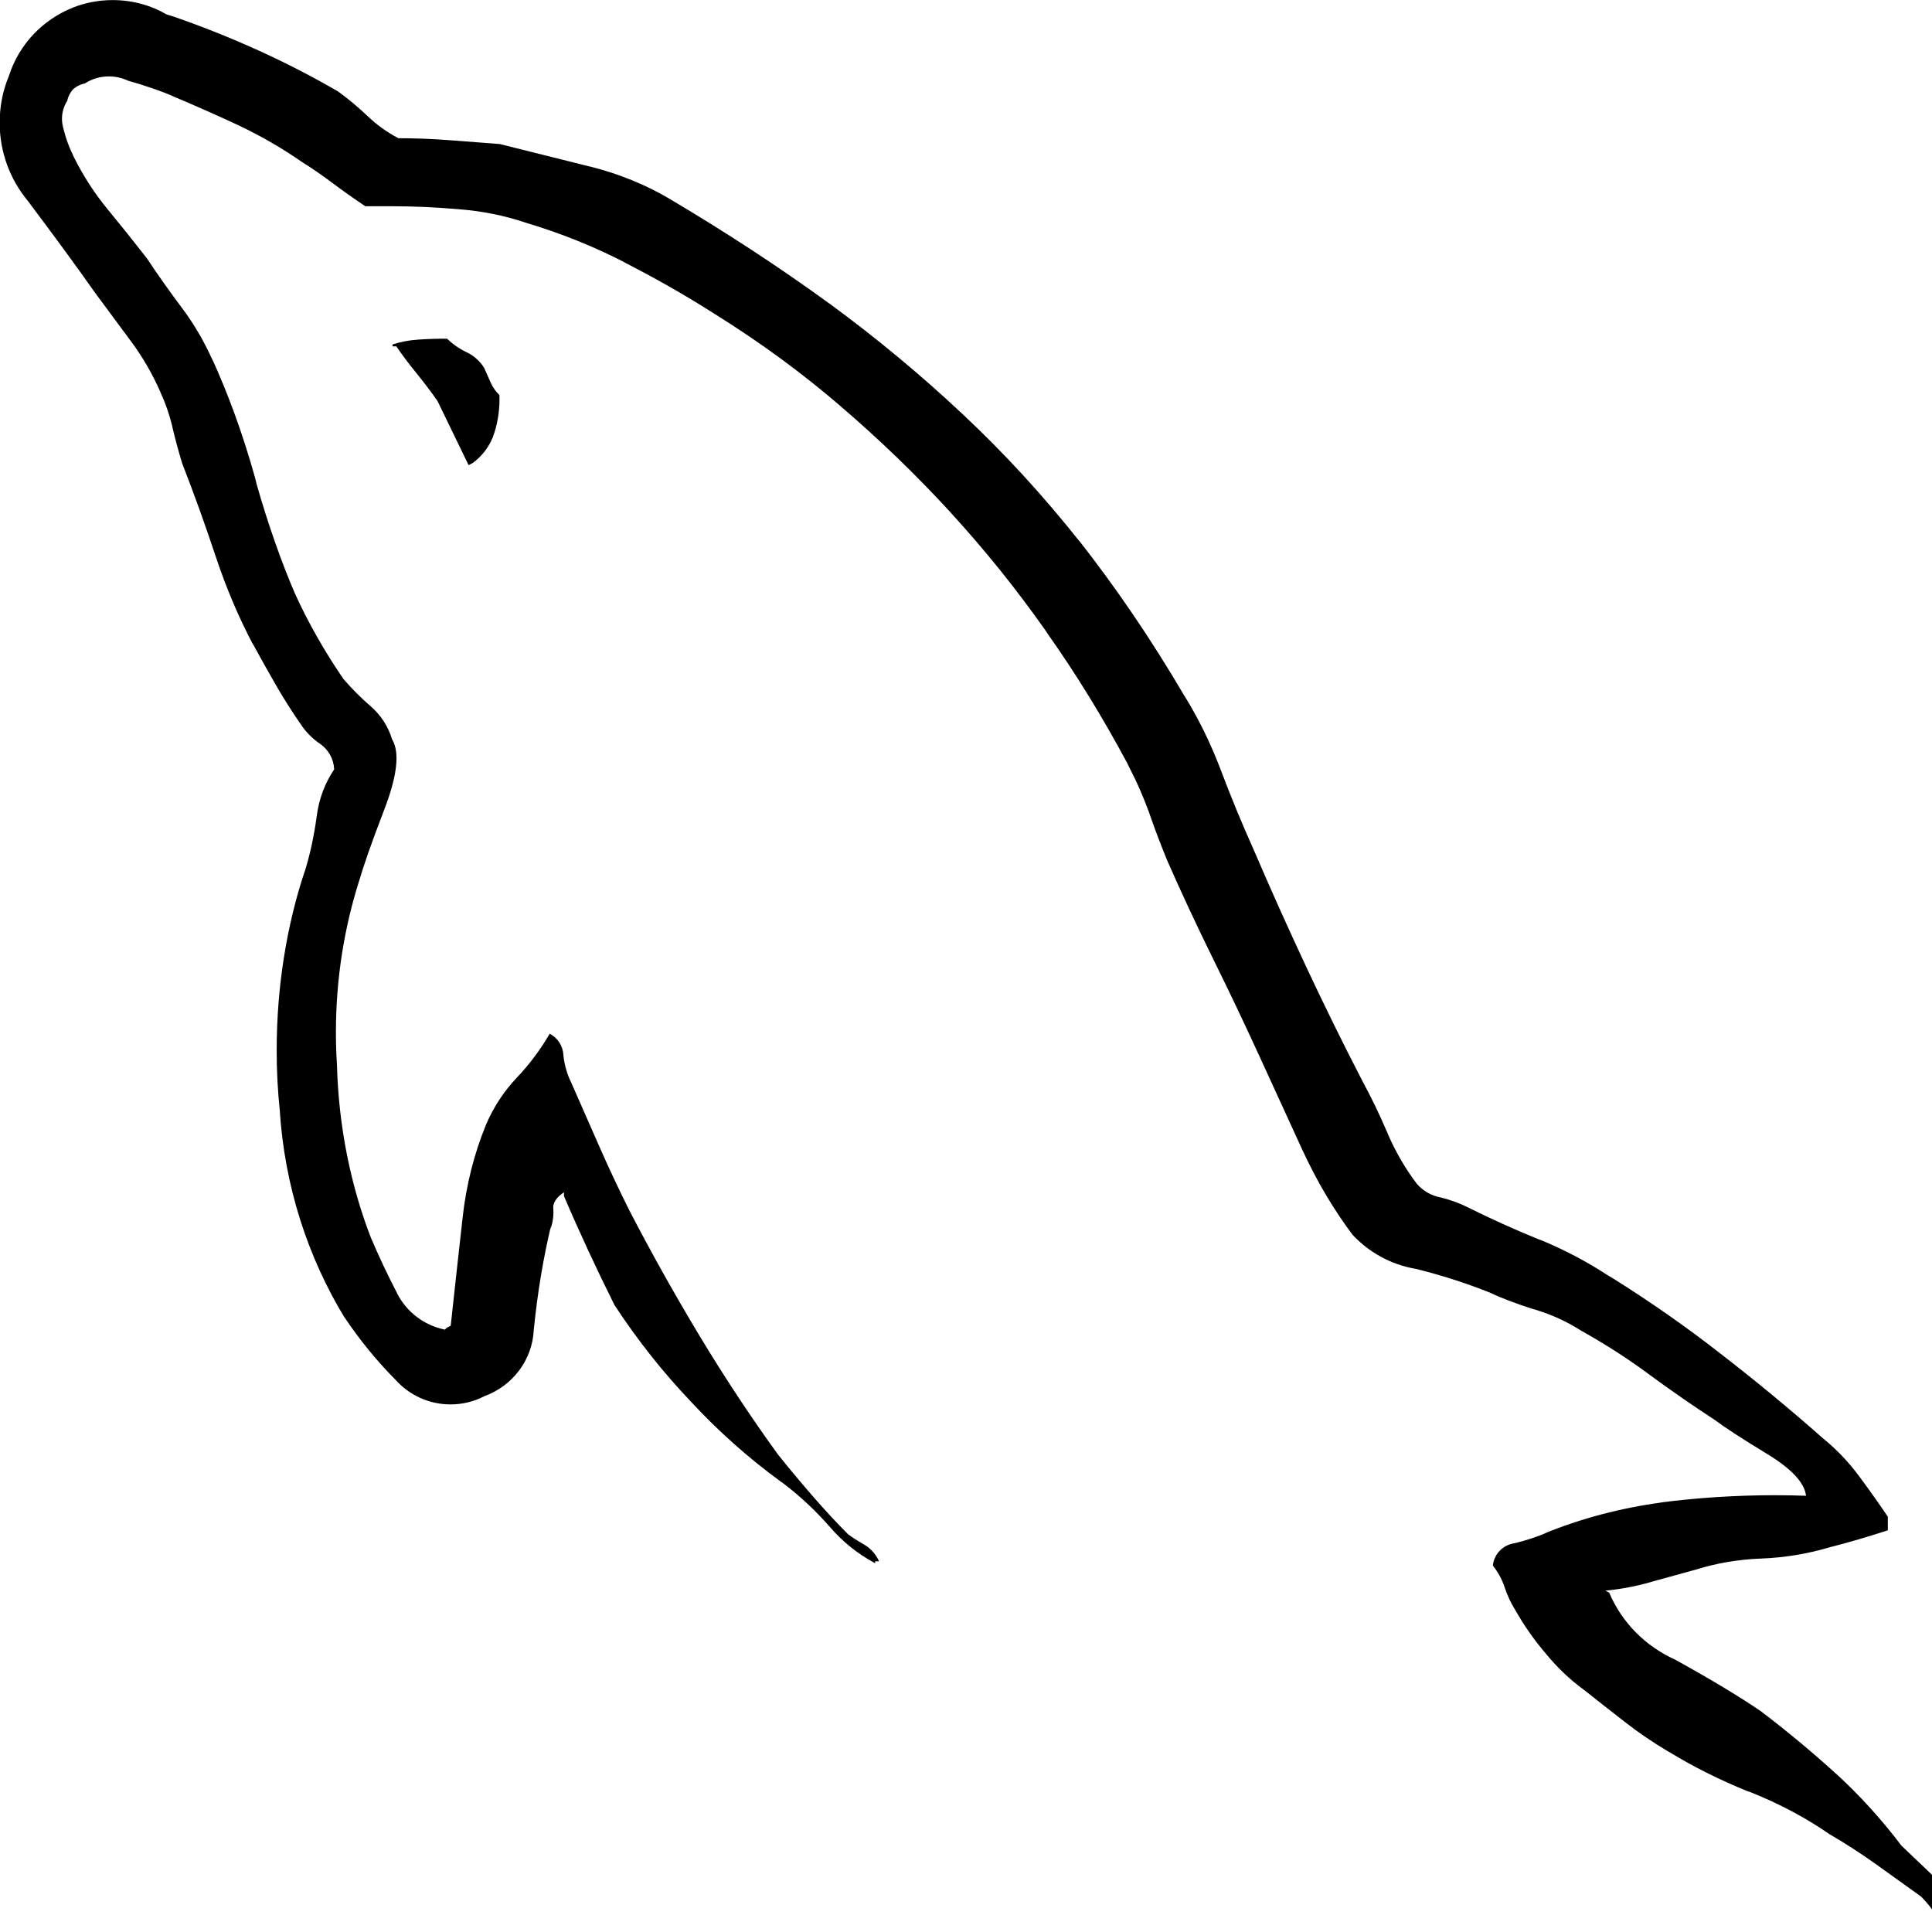
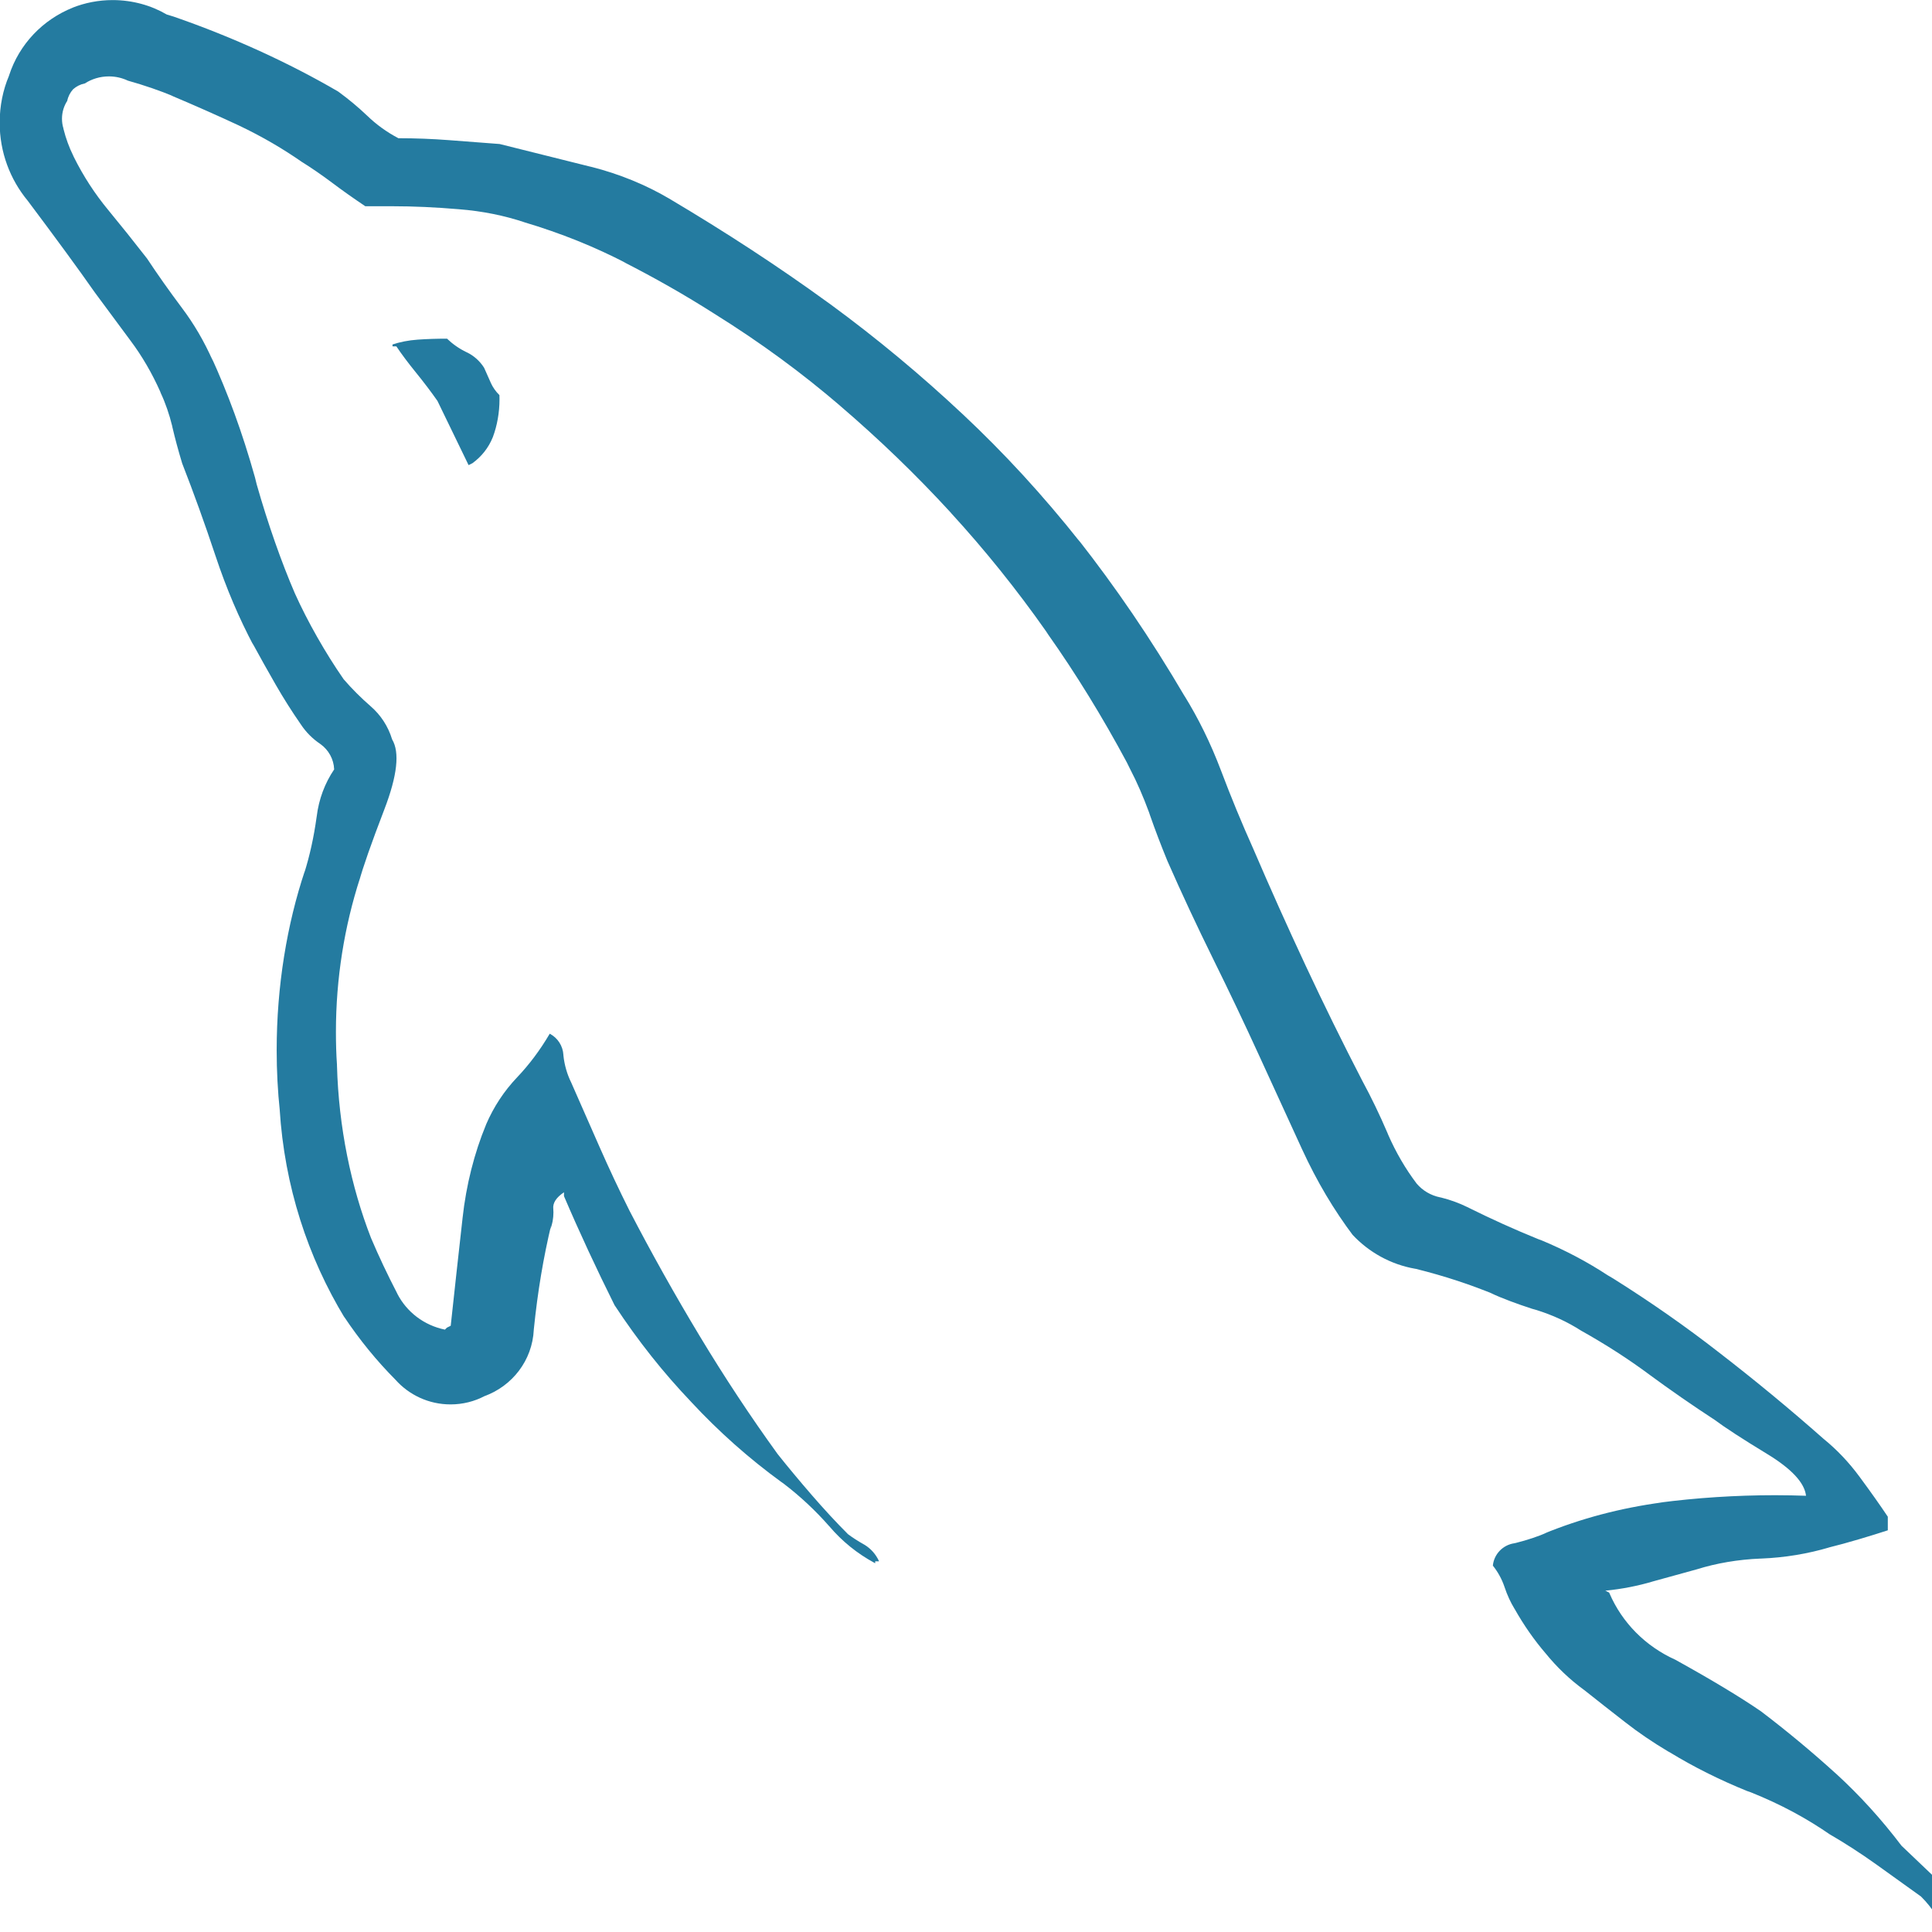
<svg xmlns="http://www.w3.org/2000/svg" viewBox="0 0 24 24">
-   <path d="m24.129 23.412-.508-.484c-.251-.331-.518-.624-.809-.891l-.005-.004q-.448-.407-.931-.774-.387-.266-1.064-.641c-.371-.167-.661-.46-.818-.824l-.004-.01-.048-.024c.212-.021.406-.06.592-.115l-.023.006.57-.157c.236-.074.509-.122.792-.133h.006c.298-.012.579-.06.847-.139l-.025.006q.194-.048.399-.109t.351-.109v-.169q-.145-.217-.351-.496c-.131-.178-.278-.333-.443-.468l-.005-.004q-.629-.556-1.303-1.076c-.396-.309-.845-.624-1.311-.916l-.068-.04c-.246-.162-.528-.312-.825-.435l-.034-.012q-.448-.182-.883-.399c-.097-.048-.21-.09-.327-.119l-.011-.002c-.117-.024-.217-.084-.29-.169l-.001-.001c-.138-.182-.259-.389-.355-.609l-.008-.02q-.145-.339-.314-.651-.363-.702-.702-1.427t-.651-1.452q-.217-.484-.399-.967c-.134-.354-.285-.657-.461-.942l.013.023c-.432-.736-.863-1.364-1.331-1.961l.028.038c-.463-.584-.943-1.106-1.459-1.59l-.008-.007c-.509-.478-1.057-.934-1.632-1.356l-.049-.035q-.896-.651-1.96-1.282c-.285-.168-.616-.305-.965-.393l-.026-.006-1.113-.278-.629-.048q-.314-.024-.629-.024c-.148-.078-.275-.171-.387-.279-.11-.105-.229-.204-.353-.295l-.01-.007c-.605-.353-1.308-.676-2.043-.93l-.085-.026c-.193-.113-.425-.179-.672-.179-.176 0-.345.034-.499.095l.009-.003c-.38.151-.67.458-.795.84l-.003.01c-.073.172-.115.371-.115.581 0 .368.13.705.347.968l-.002-.003q.544.725.834 1.14.217.291.448.605c.141.188.266.403.367.63l.008.021c.056.119.105.261.141.407l.003.016q.048.206.121.448.217.556.411 1.14c.141.425.297.785.478 1.128l-.019-.04q.145.266.291.52t.314.496c.065.098.147.179.241.242l.003.002c.099.072.164.185.169.313v.001c-.114.168-.191.369-.217.586l-.001.006c-.035.253-.085.478-.153.695l.008-.03c-.223.666-.351 1.434-.351 2.231 0 .258.013.512.04.763l-.003-.031c.06.958.349 1.838.812 2.6l-.014-.025c.197.295.408.552.641.787.168.188.412.306.684.306.152 0 .296-.037.422-.103l-.005.002c.35-.126.599-.446.617-.827v-.002c.048-.474.12-.898.219-1.312l-.013.067c.024-.063.038-.135.038-.211 0-.015-.001-.03-.002-.045v.002q-.012-.109.133-.206v.048q.145.339.302.677t.326.677c.295.449.608.841.952 1.202l-.003-.003c.345.372.721.706 1.127 1.001l.022.015c.212.162.398.337.566.528l.004.004c.158.186.347.339.56.454l.01.005v-.024h.048c-.039-.087-.102-.157-.18-.205l-.002-.001c-.079-.044-.147-.088-.211-.136l.005.003q-.217-.217-.448-.484t-.423-.508q-.508-.702-.969-1.467t-.871-1.555q-.194-.387-.375-.798t-.351-.798c-.049-.099-.083-.213-.096-.334v-.005c-.006-.115-.072-.214-.168-.265l-.002-.001c-.121.206-.255.384-.408.545l.001-.001c-.159.167-.289.364-.382.58l-.005.013c-.141.342-.244.739-.289 1.154l-.002.019q-.072.641-.145 1.318l-.048.024-.024.024c-.26-.053-.474-.219-.59-.443l-.002-.005q-.182-.351-.326-.69c-.248-.637-.402-1.374-.423-2.144v-.009c-.009-.122-.013-.265-.013-.408 0-.666.105-1.308.299-1.91l-.012.044q.072-.266.314-.896t.097-.871c-.05-.165-.143-.304-.265-.41l-.001-.001c-.122-.106-.233-.217-.335-.335l-.003-.004q-.169-.244-.326-.52t-.278-.544c-.165-.382-.334-.861-.474-1.353l-.022-.089c-.159-.565-.336-1.043-.546-1.503l.026.064c-.111-.252-.24-.47-.39-.669l.006.008q-.244-.326-.436-.617-.244-.314-.484-.605c-.163-.197-.308-.419-.426-.657l-.009-.02c-.048-.097-.09-.21-.119-.327l-.002-.011c-.011-.035-.017-.076-.017-.117 0-.082.024-.159.066-.223l-.001.002c.011-.056.037-.105.073-.145.039-.035.089-.061.143-.072h.002c.085-.055.188-.088.3-.088.084 0 .165.019.236.053l-.003-.001c.219.062.396.124.569.195l-.036-.013q.459.194.847.375c.298.142.552.292.792.459l-.018-.012q.194.121.387.266t.411.291h.339q.387 0 .822.037c.293.023.564.078.822.164l-.024-.007c.481.143.894.312 1.286.515l-.041-.019q.593.302 1.125.641c.589.367 1.098.743 1.577 1.154l-.017-.014c.5.428.954.867 1.38 1.331l.01.012c.416.454.813.947 1.176 1.464l.031.047c.334.472.671 1.018.974 1.584l.042.085c.081.154.163.343.234.536l.011.033q.097.278.217.57.266.605.57 1.221t.57 1.198l.532 1.161c.187.406.396.756.639 1.079l-.011-.015c.203.217.474.369.778.422l.008.001c.368.092.678.196.978.319l-.047-.017c.143.065.327.134.516.195l.04.011c.212.065.396.151.565.259l-.009-.005c.327.183.604.363.868.559l-.021-.015q.411.302.822.57.194.145.651.423t.484.52c-.114-.004-.249-.007-.384-.007-.492 0-.976.032-1.45.094l.056-.006c-.536.072-1.022.203-1.479.39l.04-.014c-.113.049-.248.094-.388.129l-.019.004c-.142.021-.252.135-.266.277v.001c.061.076.11.164.143.26l.002.006c.034.102.075.19.125.272l-.003-.006c.119.211.247.393.391.561l-.004-.005c.141.174.3.325.476.454l.007.005q.244.194.508.399c.161.126.343.25.532.362l.024.013c.284.174.614.34.958.479l.046.016c.374.15.695.324.993.531l-.016-.011q.291.169.58.375t.556.399c.073.072.137.152.191.239l.003.005c.091.104.217.175.36.193h.003v-.048c-.088-.067-.153-.16-.184-.267l-.001-.004c-.025-.102-.062-.191-.112-.273l.002.004zm-18.576-19.205q-.194 0-.363.012c-.115.008-.222.029-.323.063l.009-.003v.024h.048q.097.145.244.326t.266.351l.387.798.048-.024c.113-.082.2-.192.252-.321l.002-.005c.052-.139.082-.301.082-.469 0-.018 0-.036-.001-.054v.003c-.045-.044-.082-.096-.108-.154l-.001-.003-.081-.182c-.053-.084-.127-.15-.214-.192l-.003-.001c-.094-.045-.174-.102-.244-.169z" />
+   <path fill="#247ba0" d="m24.129 23.412-.508-.484c-.251-.331-.518-.624-.809-.891l-.005-.004q-.448-.407-.931-.774-.387-.266-1.064-.641c-.371-.167-.661-.46-.818-.824l-.004-.01-.048-.024c.212-.021.406-.06.592-.115l-.023.006.57-.157c.236-.074.509-.122.792-.133h.006c.298-.012.579-.06.847-.139l-.025.006q.194-.048.399-.109t.351-.109v-.169q-.145-.217-.351-.496c-.131-.178-.278-.333-.443-.468l-.005-.004q-.629-.556-1.303-1.076c-.396-.309-.845-.624-1.311-.916l-.068-.04c-.246-.162-.528-.312-.825-.435l-.034-.012q-.448-.182-.883-.399c-.097-.048-.21-.09-.327-.119l-.011-.002c-.117-.024-.217-.084-.29-.169l-.001-.001c-.138-.182-.259-.389-.355-.609l-.008-.02q-.145-.339-.314-.651-.363-.702-.702-1.427t-.651-1.452q-.217-.484-.399-.967c-.134-.354-.285-.657-.461-.942l.013.023c-.432-.736-.863-1.364-1.331-1.961l.028.038c-.463-.584-.943-1.106-1.459-1.59l-.008-.007c-.509-.478-1.057-.934-1.632-1.356l-.049-.035q-.896-.651-1.96-1.282c-.285-.168-.616-.305-.965-.393l-.026-.006-1.113-.278-.629-.048q-.314-.024-.629-.024c-.148-.078-.275-.171-.387-.279-.11-.105-.229-.204-.353-.295l-.01-.007c-.605-.353-1.308-.676-2.043-.93l-.085-.026c-.193-.113-.425-.179-.672-.179-.176 0-.345.034-.499.095l.009-.003c-.38.151-.67.458-.795.84l-.003.01c-.073.172-.115.371-.115.581 0 .368.13.705.347.968l-.002-.003q.544.725.834 1.14.217.291.448.605c.141.188.266.403.367.63l.008.021c.056.119.105.261.141.407l.003.016q.048.206.121.448.217.556.411 1.14c.141.425.297.785.478 1.128l-.019-.04q.145.266.291.52t.314.496c.065.098.147.179.241.242l.003.002c.099.072.164.185.169.313v.001c-.114.168-.191.369-.217.586l-.001.006c-.035.253-.085.478-.153.695l.008-.03c-.223.666-.351 1.434-.351 2.231 0 .258.013.512.04.763l-.003-.031c.06.958.349 1.838.812 2.6l-.014-.025c.197.295.408.552.641.787.168.188.412.306.684.306.152 0 .296-.037.422-.103l-.005.002c.35-.126.599-.446.617-.827v-.002c.048-.474.12-.898.219-1.312l-.013.067c.024-.063.038-.135.038-.211 0-.015-.001-.03-.002-.045v.002q-.012-.109.133-.206v.048q.145.339.302.677t.326.677c.295.449.608.841.952 1.202l-.003-.003c.345.372.721.706 1.127 1.001l.022.015c.212.162.398.337.566.528l.004.004c.158.186.347.339.56.454l.01.005v-.024h.048c-.039-.087-.102-.157-.18-.205l-.002-.001c-.079-.044-.147-.088-.211-.136l.005.003q-.217-.217-.448-.484t-.423-.508q-.508-.702-.969-1.467t-.871-1.555q-.194-.387-.375-.798t-.351-.798c-.049-.099-.083-.213-.096-.334v-.005c-.006-.115-.072-.214-.168-.265l-.002-.001c-.121.206-.255.384-.408.545l.001-.001c-.159.167-.289.364-.382.58l-.005.013c-.141.342-.244.739-.289 1.154l-.002.019q-.072.641-.145 1.318l-.048.024-.024.024c-.26-.053-.474-.219-.59-.443l-.002-.005q-.182-.351-.326-.69c-.248-.637-.402-1.374-.423-2.144v-.009c-.009-.122-.013-.265-.013-.408 0-.666.105-1.308.299-1.91l-.012.044q.072-.266.314-.896t.097-.871c-.05-.165-.143-.304-.265-.41l-.001-.001c-.122-.106-.233-.217-.335-.335l-.003-.004q-.169-.244-.326-.52t-.278-.544c-.165-.382-.334-.861-.474-1.353l-.022-.089c-.159-.565-.336-1.043-.546-1.503l.026.064c-.111-.252-.24-.47-.39-.669l.006.008q-.244-.326-.436-.617-.244-.314-.484-.605c-.163-.197-.308-.419-.426-.657l-.009-.02c-.048-.097-.09-.21-.119-.327l-.002-.011c-.011-.035-.017-.076-.017-.117 0-.082.024-.159.066-.223l-.001.002c.011-.056.037-.105.073-.145.039-.035.089-.061.143-.072h.002c.085-.055.188-.088.3-.088.084 0 .165.019.236.053l-.003-.001c.219.062.396.124.569.195l-.036-.013q.459.194.847.375c.298.142.552.292.792.459l-.018-.012q.194.121.387.266t.411.291h.339q.387 0 .822.037c.293.023.564.078.822.164l-.024-.007c.481.143.894.312 1.286.515l-.041-.019q.593.302 1.125.641c.589.367 1.098.743 1.577 1.154l-.017-.014c.5.428.954.867 1.38 1.331l.01.012c.416.454.813.947 1.176 1.464l.031.047c.334.472.671 1.018.974 1.584l.042.085c.081.154.163.343.234.536l.011.033q.097.278.217.57.266.605.57 1.221t.57 1.198l.532 1.161c.187.406.396.756.639 1.079l-.011-.015c.203.217.474.369.778.422l.008.001c.368.092.678.196.978.319l-.047-.017c.143.065.327.134.516.195l.04.011c.212.065.396.151.565.259l-.009-.005c.327.183.604.363.868.559l-.021-.015q.411.302.822.57.194.145.651.423t.484.52c-.114-.004-.249-.007-.384-.007-.492 0-.976.032-1.45.094l.056-.006c-.536.072-1.022.203-1.479.39l.04-.014c-.113.049-.248.094-.388.129l-.019.004c-.142.021-.252.135-.266.277v.001c.061.076.11.164.143.26l.002.006c.034.102.075.19.125.272l-.003-.006c.119.211.247.393.391.561l-.004-.005c.141.174.3.325.476.454l.007.005q.244.194.508.399c.161.126.343.25.532.362l.024.013c.284.174.614.34.958.479l.046.016c.374.15.695.324.993.531l-.016-.011q.291.169.58.375t.556.399c.073.072.137.152.191.239l.003.005c.091.104.217.175.36.193h.003v-.048c-.088-.067-.153-.16-.184-.267l-.001-.004c-.025-.102-.062-.191-.112-.273l.002.004zm-18.576-19.205q-.194 0-.363.012c-.115.008-.222.029-.323.063l.009-.003v.024h.048q.097.145.244.326t.266.351l.387.798.048-.024c.113-.082.2-.192.252-.321l.002-.005c.052-.139.082-.301.082-.469 0-.018 0-.036-.001-.054v.003c-.045-.044-.082-.096-.108-.154l-.001-.003-.081-.182c-.053-.084-.127-.15-.214-.192l-.003-.001c-.094-.045-.174-.102-.244-.169z" />
</svg>
